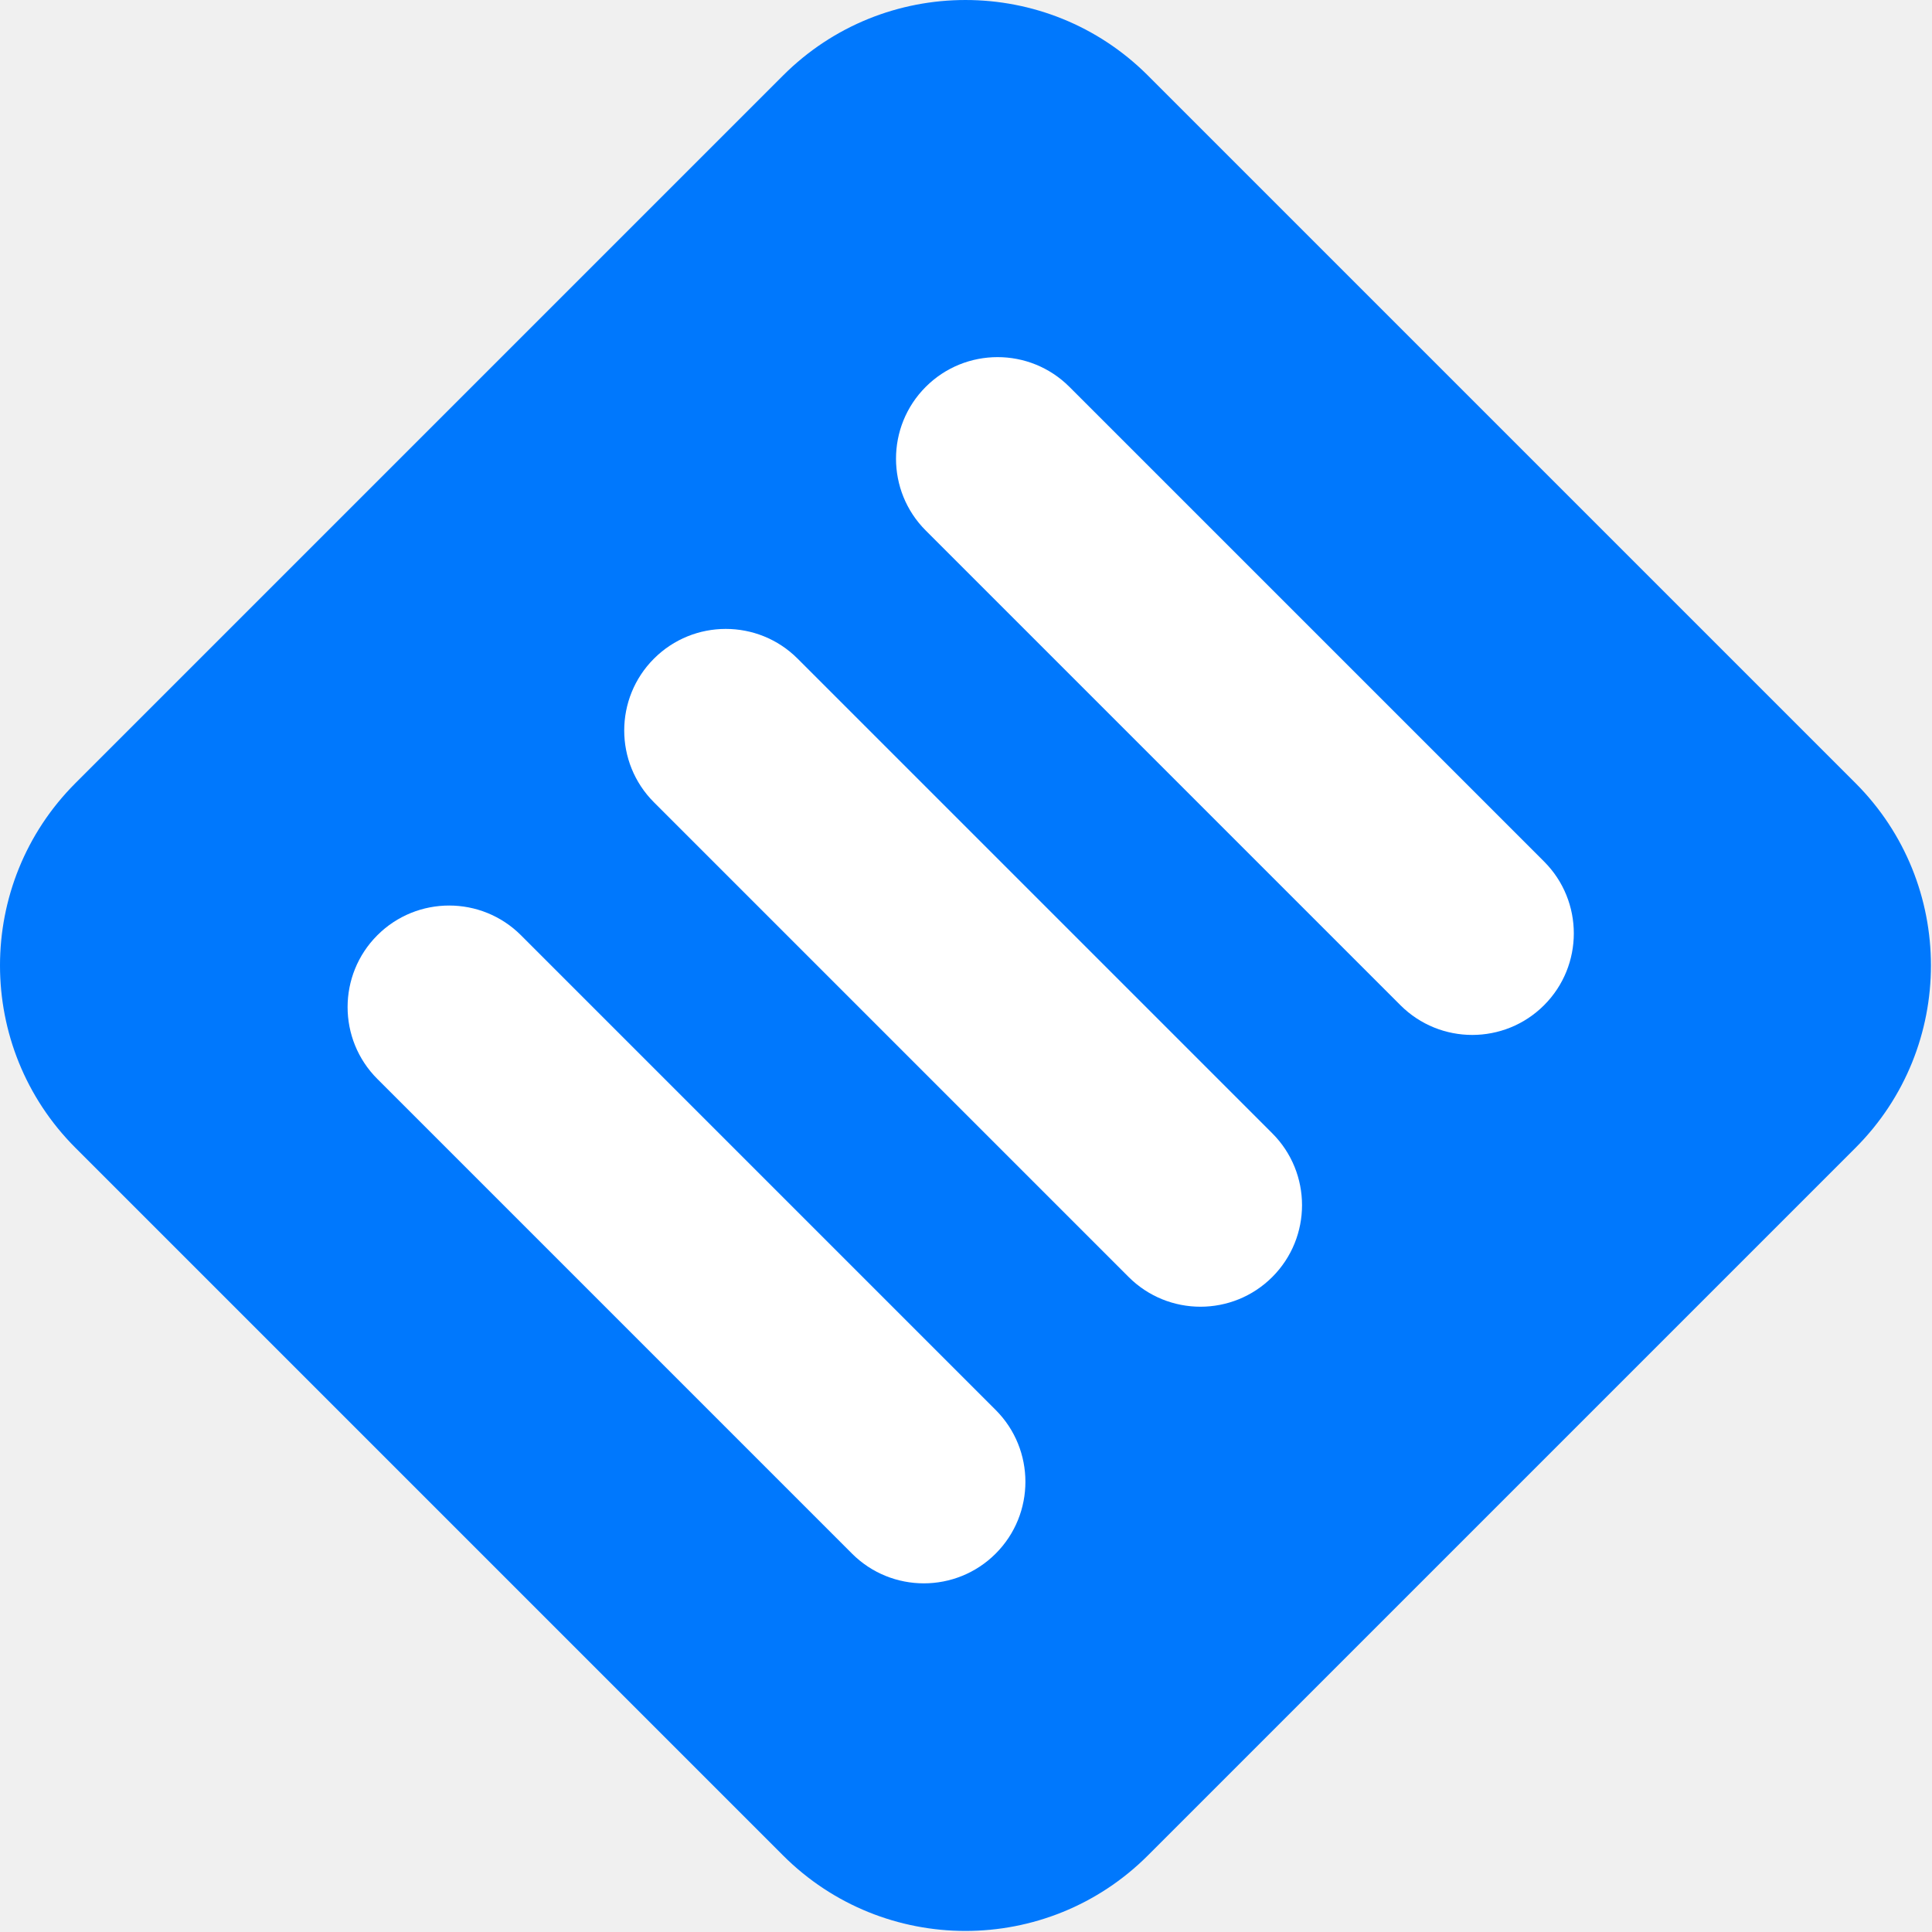
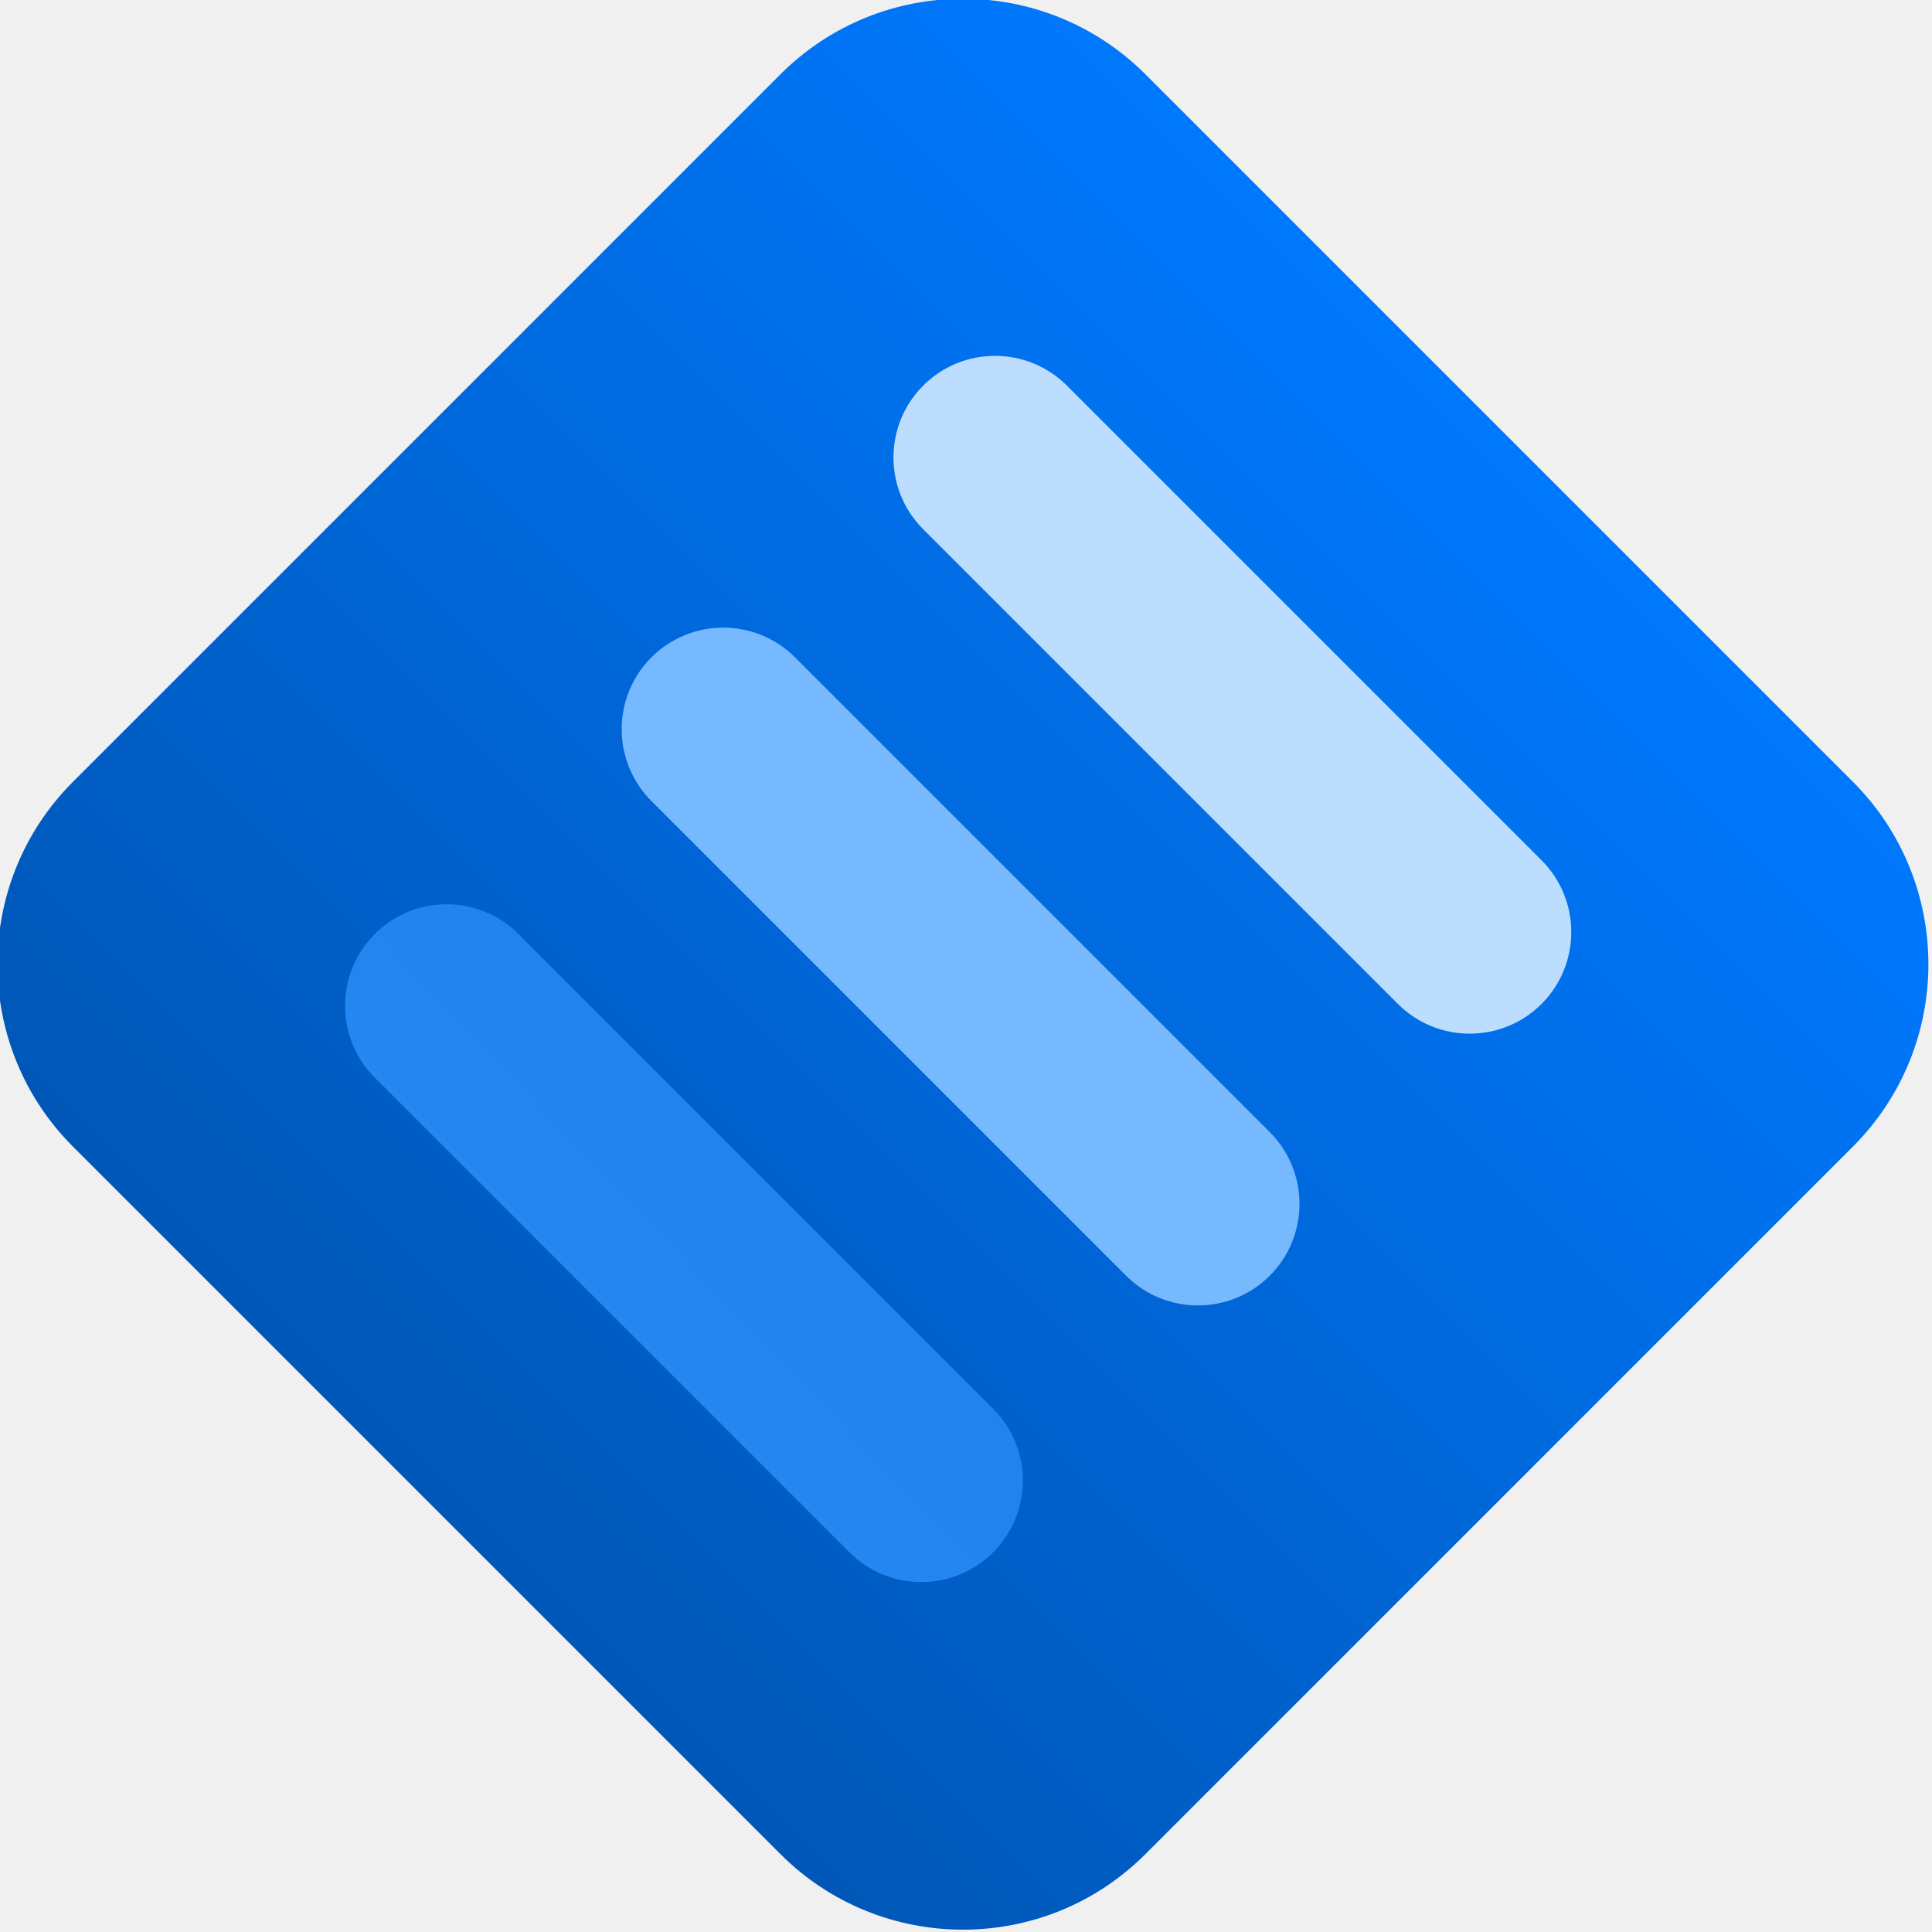
- <svg xmlns="http://www.w3.org/2000/svg" width="100%" height="100%" viewBox="0 0 521 521" version="1.1" xml:space="preserve" style="fill-rule:evenodd;clip-rule:evenodd;stroke-linejoin:round;stroke-miterlimit:2;">
-   <g transform="matrix(1,0,0,1,-91.80646,-794.9673)">
-     <g transform="matrix(0.707107,0.707107,-0.707107,0.707107,849.3736,60.08004)">
-       <g transform="matrix(0,0.832944,-0.832944,0,1241.332,803.359)">
-         <path d="M548,905.528L548,1229.472C548,1275.572 510.572,1313 464.472,1313L140.528,1313C94.428,1313 57,1275.572 57,1229.472L57,905.528C57,859.428 94.428,822 140.528,822L464.472,822C510.572,822 548,859.428 548,905.528Z" style="fill:rgb(0,120,253);" />
+ <svg xmlns="http://www.w3.org/2000/svg" xmlns:xlink="http://www.w3.org/1999/xlink" width="100%" height="100%" viewBox="0 0 521 521" version="1.1" xml:space="preserve" style="clip-rule:evenodd;fill-rule:evenodd;stroke-linejoin:round;stroke-miterlimit:2" id="svg13">
+   <defs id="defs13">
+     <linearGradient id="linearGradient18">
+       <stop style="stop-color:#0078fd;stop-opacity:1;" offset="0" id="stop18" />
+       <stop style="stop-color:#0057b7;stop-opacity:1;" offset="1" id="stop19" />
+     </linearGradient>
+     <linearGradient id="linearGradient13">
+       <stop style="stop-color:#3094ff;stop-opacity:1;" offset="0" id="stop13" />
+       <stop style="stop-color:#3094ff;stop-opacity:0;" offset="1" id="stop14" />
+     </linearGradient>
+     <linearGradient xlink:href="#linearGradient13" id="linearGradient14" x1="277.945" y1="1130.117" x2="290.627" y2="630.764" gradientUnits="userSpaceOnUse" />
+     <linearGradient xlink:href="#linearGradient18" id="linearGradient19" x1="57" y1="1067.5" x2="548" y2="1067.5" gradientUnits="userSpaceOnUse" />
+     <linearGradient xlink:href="#linearGradient18" id="linearGradient2" gradientUnits="userSpaceOnUse" x1="57" y1="1067.5" x2="548" y2="1067.5" />
+     <linearGradient xlink:href="#linearGradient13" id="linearGradient3" gradientUnits="userSpaceOnUse" x1="277.945" y1="1130.117" x2="290.627" y2="630.764" />
+   </defs>
+   <g transform="translate(-92.49219,-795.3096)" id="g13">
+     <g transform="rotate(45,352.1633,1055.325)" id="g5">
+       <g transform="matrix(0,0.832944,-0.832944,0,1241.332,803.359)" id="g1" style="fill:url(#linearGradient19);fill-opacity:1">
+         <path d="m 548,905.528 v 323.944 c 0,46.1 -37.428,83.528 -83.528,83.528 H 140.528 C 94.428,1313 57,1275.572 57,1229.472 V 905.528 C 57,859.428 94.428,822 140.528,822 h 323.944 c 46.1,0 83.528,37.428 83.528,83.528 z" style="fill:url(#linearGradient2);fill-opacity:1" id="path1" />
      </g>
-       <g transform="matrix(1.190992,-0,0,1.190992,-1.560975,-224.1323)">
-         <path d="M396,988C396,1000.694 385.694,1011 373,1011L221,1011C208.306,1011 198,1000.694 198,988C198,975.306 208.306,965 221,965L373,965C385.694,965 396,975.306 396,988Z" style="fill:white;" />
+       <g transform="matrix(1.190992,0,0,1.190992,-1.560975,-224.1323)" id="g2">
+         <path d="m 396,988 c 0,12.694 -10.306,23 -23,23 H 221 c -12.694,0 -23,-10.306 -23,-23 0,-12.694 10.306,-23 23,-23 h 152 c 12.694,0 23,10.306 23,23 z" style="fill:#bdddff" id="path2" />
      </g>
-       <g transform="matrix(1.190992,-0,0,1.190992,-1.560975,-120.4811)">
-         <path d="M396,988C396,1000.694 385.694,1011 373,1011L221,1011C208.306,1011 198,1000.694 198,988C198,975.306 208.306,965 221,965L373,965C385.694,965 396,975.306 396,988Z" style="fill:white;" />
+       <g transform="matrix(1.190992,0,0,1.190992,-1.560975,-120.4811)" id="g3" style="fill:#76b9ff;fill-opacity:1">
+         <path d="m 396,988 c 0,12.694 -10.306,23 -23,23 H 221 c -12.694,0 -23,-10.306 -23,-23 0,-12.694 10.306,-23 23,-23 h 152 c 12.694,0 23,10.306 23,23 z" style="fill:#76b9ff;fill-opacity:1" id="path3" />
      </g>
-       <g transform="matrix(1.190992,-0,0,1.190992,-1.560975,-14.9852)">
-         <path d="M396,988C396,1000.694 385.694,1011 373,1011L221,1011C208.306,1011 198,1000.694 198,988C198,975.306 208.306,965 221,965L373,965C385.694,965 396,975.306 396,988Z" style="fill:white;" />
+       <g transform="matrix(1.190992,0,0,1.190992,-1.560975,-14.9852)" id="g4" style="fill:url(#linearGradient14);fill-opacity:1">
+         <path d="m 396,988 c 0,12.694 -10.306,23 -23,23 H 221 c -12.694,0 -23,-10.306 -23,-23 0,-12.694 10.306,-23 23,-23 h 152 c 12.694,0 23,10.306 23,23 z" style="fill:url(#linearGradient3);fill-opacity:1" id="path4" />
      </g>
    </g>
  </g>
</svg>
